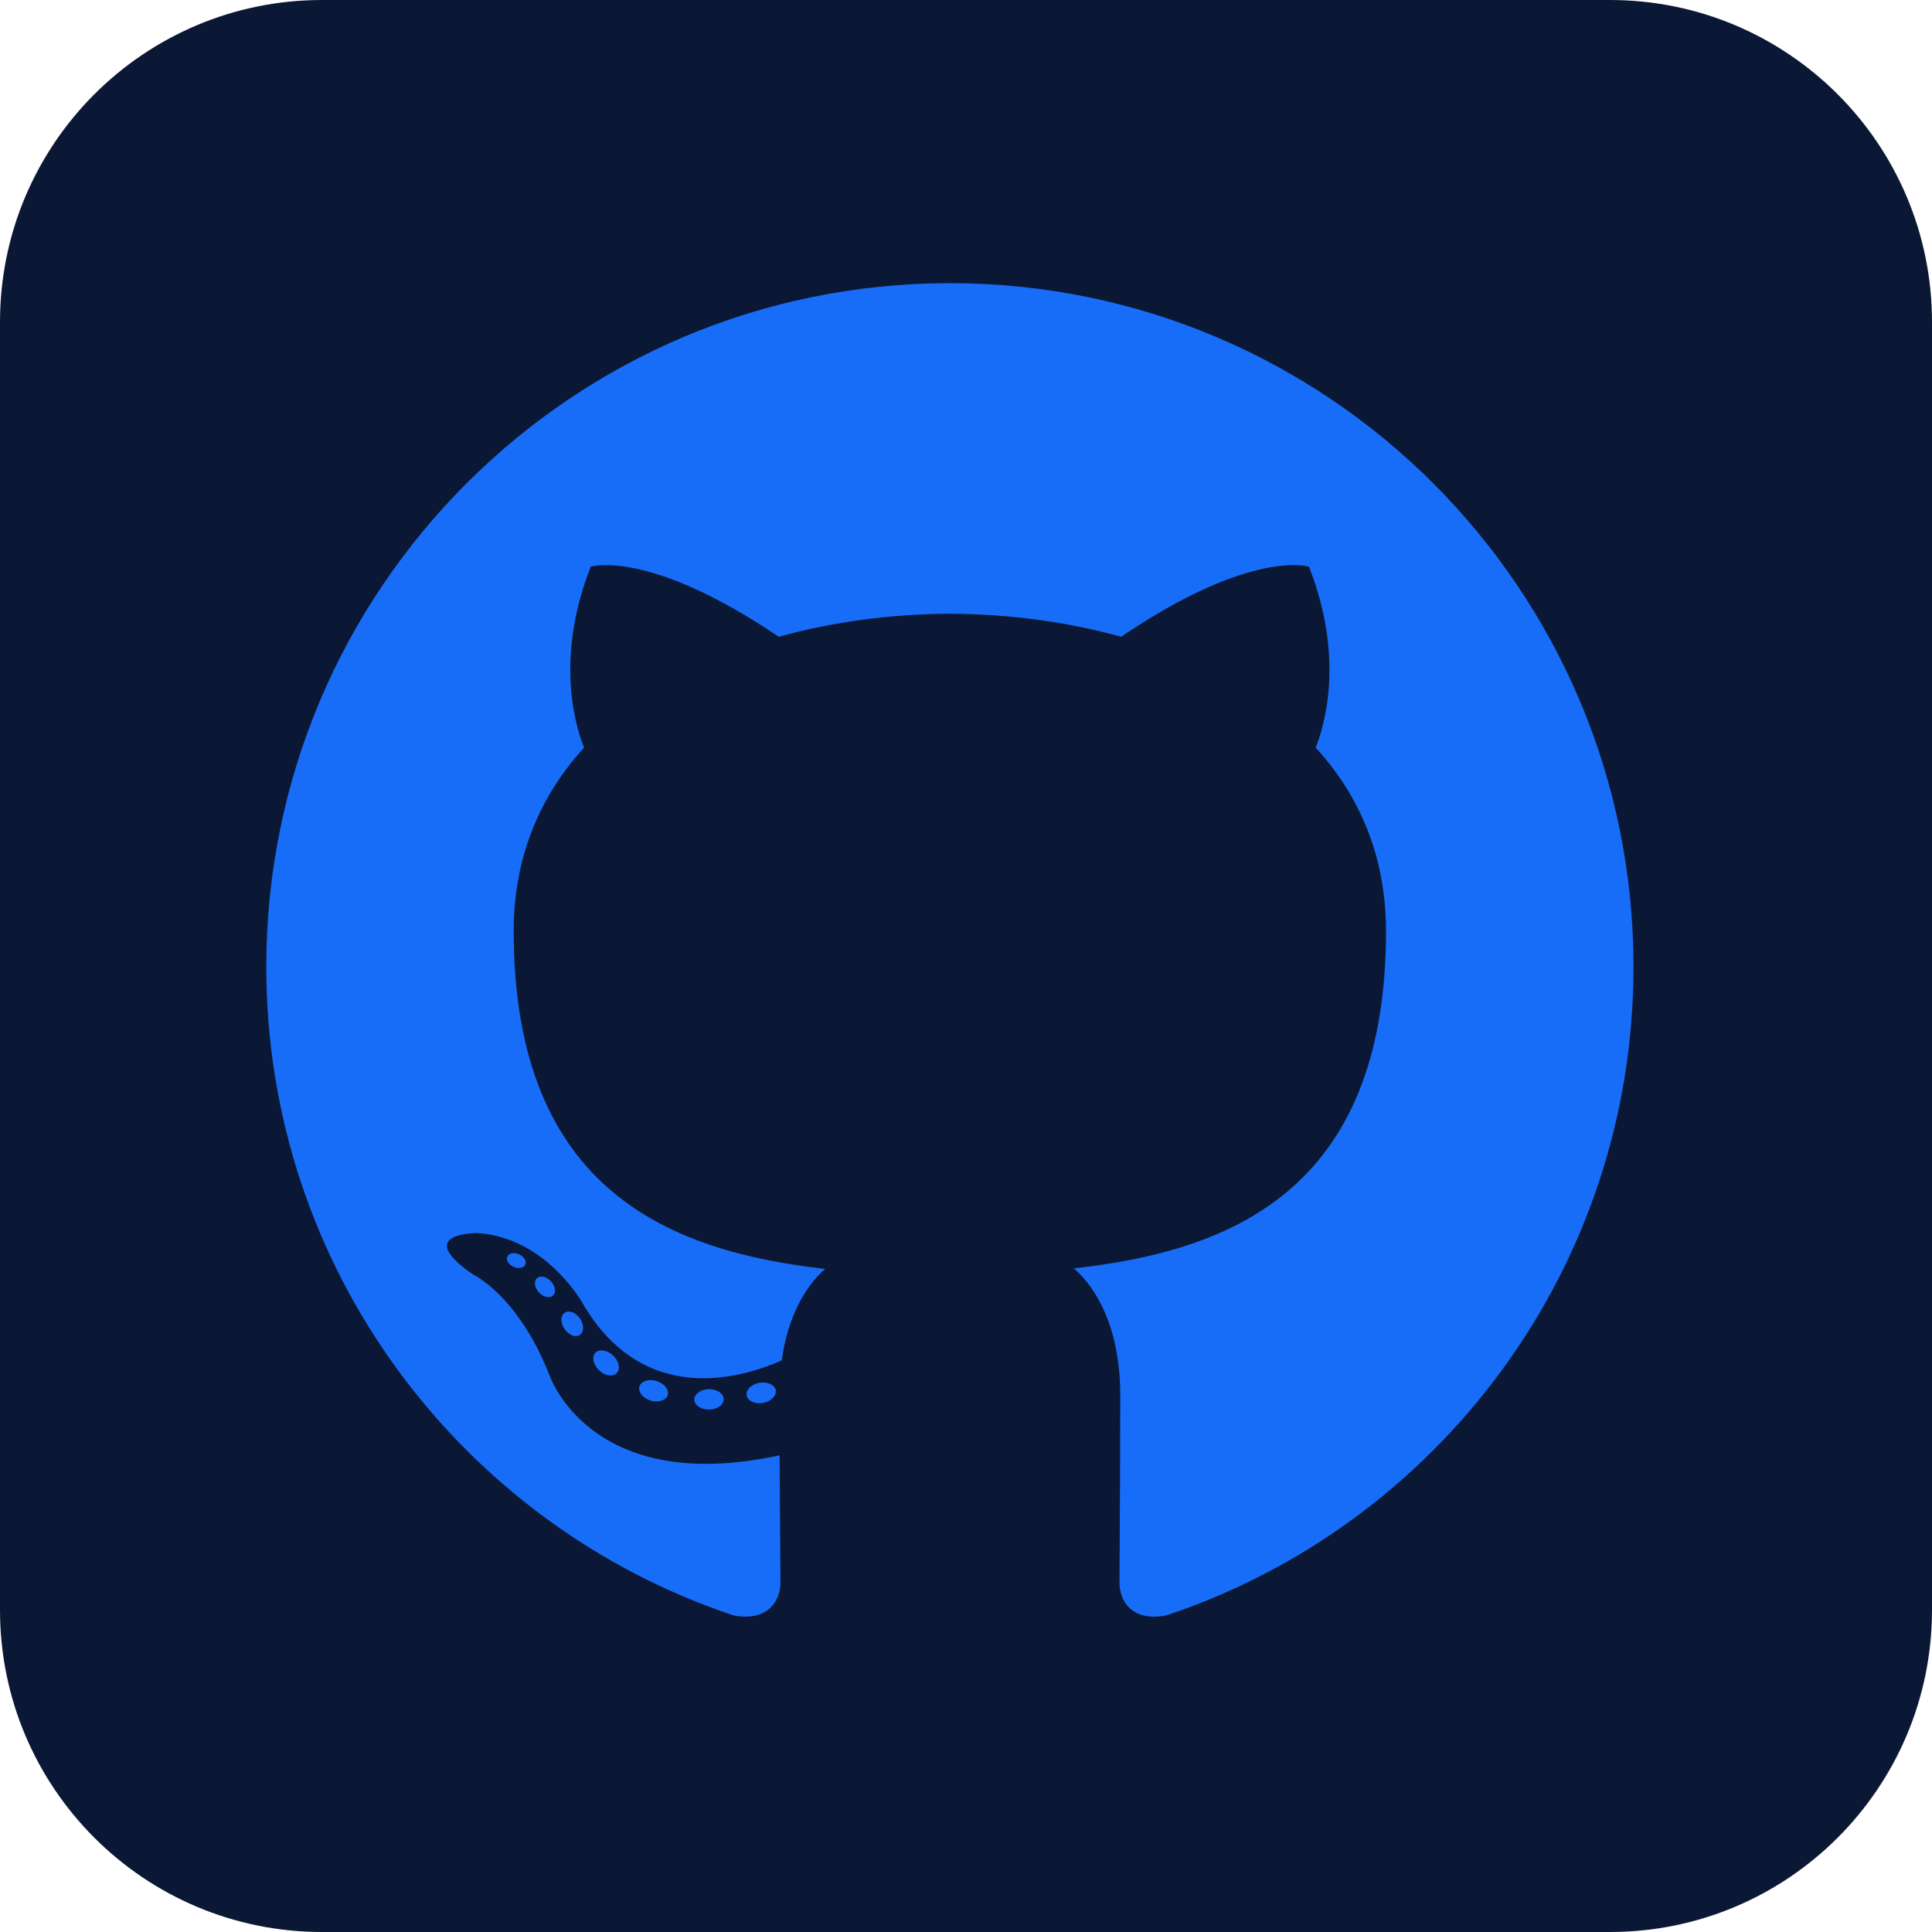
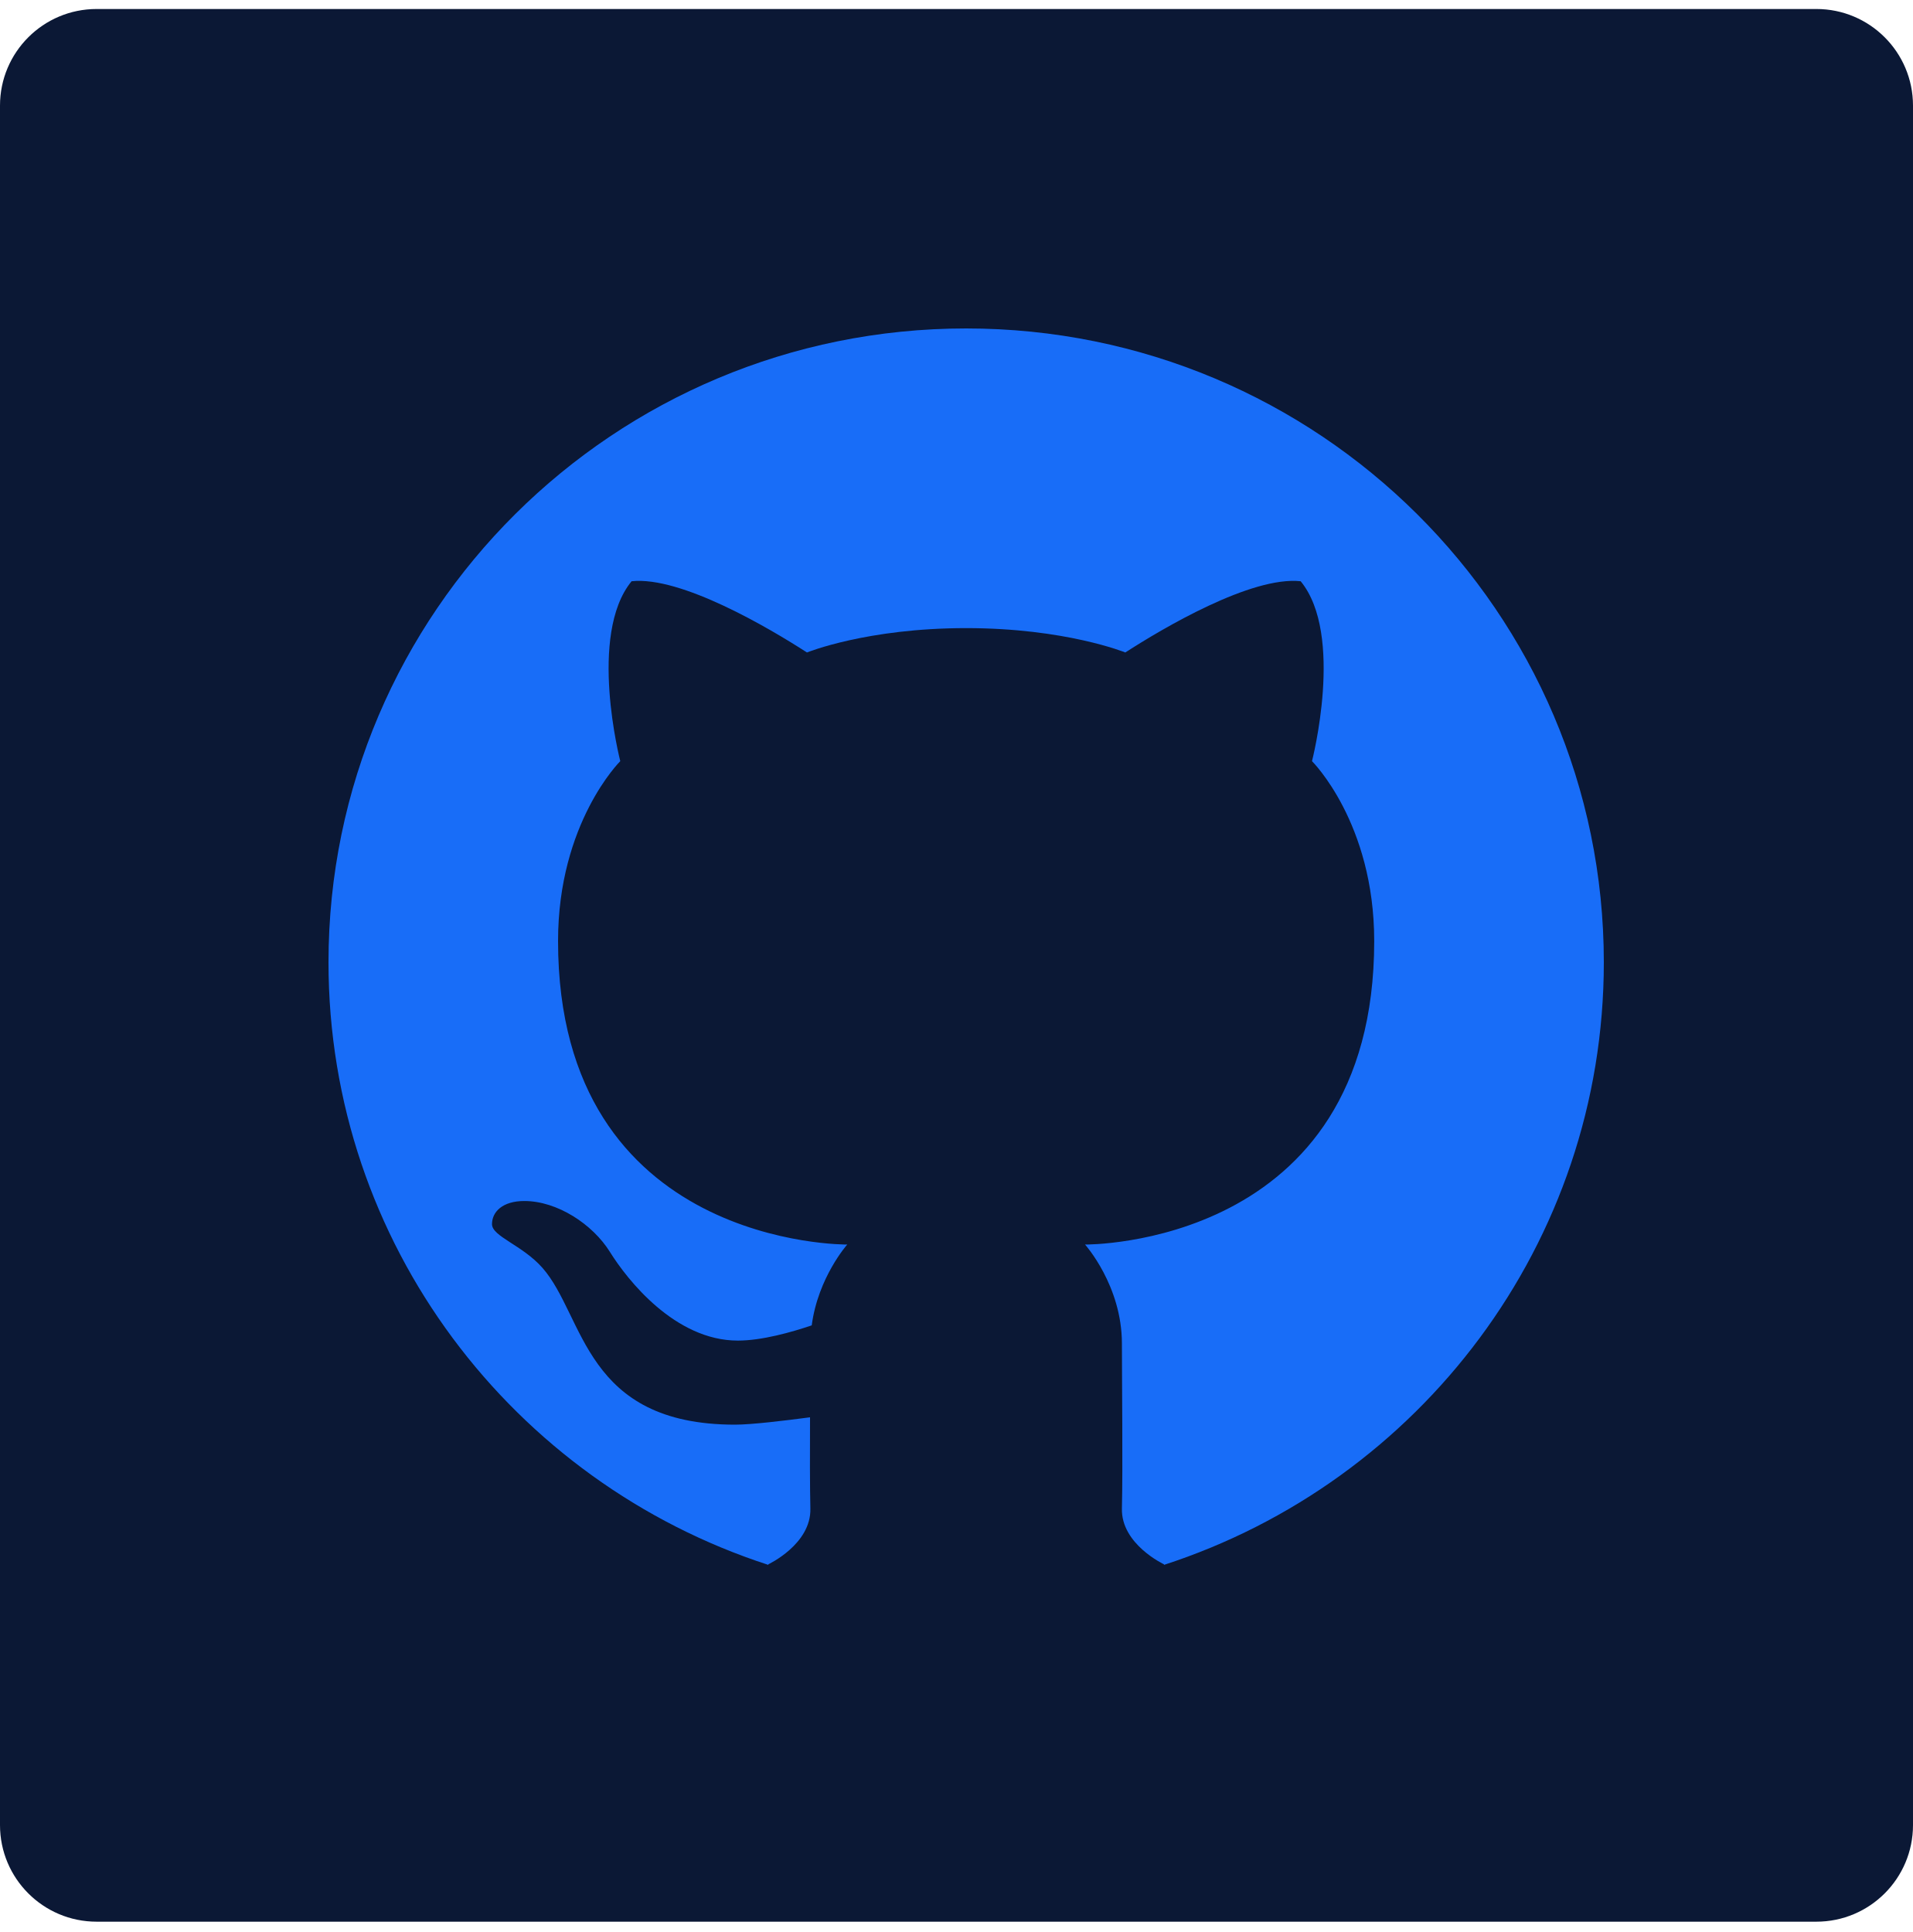
- <svg xmlns="http://www.w3.org/2000/svg" width="60" height="60" viewBox="0 0 60 60" fill="none">
-   <path d="M0 10C0 4.477 4.477 0 10 0H50C55.523 0 60 4.477 60 10V50C60 55.523 55.523 60 50 60H10C4.477 60 0 55.523 0 50V10Z" fill="#0B1835" />
-   <path fill-rule="evenodd" clip-rule="evenodd" d="M29.5 8.794C17.776 8.794 8.27 18.299 8.27 30.024C8.27 39.405 14.353 47.362 22.788 50.17C23.849 50.367 24.238 49.709 24.238 49.148C24.238 48.642 24.219 46.97 24.21 45.196C18.303 46.48 17.057 42.691 17.057 42.691C16.091 40.237 14.7 39.585 14.7 39.585C12.773 38.267 14.845 38.294 14.845 38.294C16.977 38.444 18.099 40.482 18.099 40.482C19.993 43.727 23.066 42.789 24.277 42.247C24.468 40.875 25.018 39.938 25.625 39.408C20.91 38.872 15.953 37.051 15.953 28.916C15.953 26.598 16.782 24.704 18.14 23.217C17.919 22.683 17.193 20.524 18.346 17.599C18.346 17.599 20.128 17.029 24.185 19.775C25.879 19.305 27.695 19.068 29.5 19.06C31.303 19.068 33.121 19.304 34.818 19.775C38.87 17.028 40.651 17.599 40.651 17.599C41.806 20.523 41.079 22.682 40.859 23.216C42.22 24.704 43.044 26.598 43.044 28.915C43.044 37.069 38.077 38.865 33.35 39.391C34.112 40.049 34.79 41.342 34.79 43.322C34.79 46.163 34.766 48.449 34.766 49.148C34.766 49.713 35.148 50.375 36.224 50.167C44.654 47.356 50.73 39.401 50.73 30.024C50.73 18.299 41.225 8.794 29.5 8.794Z" fill="#186DF8" />
-   <path d="M16.311 39.276C16.264 39.381 16.098 39.413 15.947 39.341C15.792 39.272 15.706 39.128 15.756 39.022C15.802 38.913 15.968 38.883 16.122 38.956C16.276 39.025 16.365 39.17 16.311 39.276ZM17.171 40.235C17.07 40.329 16.872 40.285 16.738 40.136C16.598 39.989 16.572 39.791 16.675 39.696C16.78 39.602 16.972 39.646 17.111 39.794C17.25 39.944 17.277 40.14 17.171 40.235ZM18.008 41.457C17.878 41.548 17.665 41.463 17.534 41.275C17.403 41.085 17.403 40.859 17.537 40.768C17.668 40.678 17.878 40.76 18.012 40.947C18.141 41.138 18.141 41.365 18.008 41.457ZM19.155 42.639C19.039 42.767 18.79 42.733 18.609 42.558C18.424 42.387 18.372 42.143 18.488 42.015C18.607 41.887 18.856 41.922 19.038 42.096C19.224 42.267 19.279 42.511 19.155 42.639ZM20.737 43.325C20.685 43.491 20.447 43.567 20.206 43.496C19.966 43.423 19.808 43.228 19.858 43.06C19.907 42.893 20.147 42.814 20.389 42.89C20.629 42.962 20.787 43.156 20.737 43.325ZM22.474 43.452C22.48 43.627 22.276 43.772 22.024 43.775C21.77 43.781 21.564 43.639 21.562 43.467C21.562 43.29 21.762 43.147 22.016 43.142C22.268 43.138 22.474 43.278 22.474 43.452ZM24.091 43.177C24.121 43.347 23.946 43.523 23.695 43.569C23.449 43.615 23.22 43.509 23.189 43.34C23.159 43.165 23.337 42.989 23.583 42.944C23.834 42.901 24.059 43.004 24.091 43.177Z" fill="#186DF8" />
+ <svg xmlns="http://www.w3.org/2000/svg" width="99" height="100" viewBox="0 0 99 100" fill="none">
+   <rect y="0.466" width="99" height="99" rx="5" fill="#0B1835" />
+   <path d="M50 17C68.226 17 83 31.688 83 49.808C83 64.375 73.447 76.717 60.231 81C60.236 80.988 60.241 80.97 60.241 80.97C60.241 80.97 58.014 79.932 58.06 78.08C58.112 76.042 58.06 71.285 58.06 69.539C58.06 66.541 56.152 64.417 56.152 64.417C56.152 64.417 71.117 64.584 71.117 48.709C71.117 42.583 67.897 39.397 67.897 39.397C67.897 39.397 69.588 32.857 67.311 30.085C64.759 29.811 60.189 32.51 58.236 33.772C58.236 33.772 55.142 32.511 49.999 32.511C44.853 32.511 41.761 33.772 41.761 33.772C39.81 32.511 35.238 29.811 32.686 30.085C30.409 32.858 32.1 39.397 32.1 39.397C32.1 39.397 28.88 42.585 28.88 48.709C28.88 64.584 43.846 64.417 43.846 64.417C43.846 64.417 42.337 66.111 42.008 68.601C40.964 68.954 39.428 69.389 38.186 69.389C34.938 69.389 32.467 66.25 31.563 64.798C30.67 63.366 28.84 62.164 27.134 62.164C26.01 62.164 25.462 62.723 25.462 63.362C25.462 64 27.038 64.446 28.077 65.629C30.269 68.126 30.229 73.74 38.039 73.74C38.887 73.74 40.618 73.532 41.92 73.359C41.912 75.126 41.911 76.991 41.938 78.08C41.985 79.932 39.758 80.97 39.758 80.97C39.758 80.97 39.763 80.988 39.767 81C26.553 76.717 17 64.375 17 49.808C17 31.688 31.774 17 50 17Z" fill="#186DF8" />
</svg>
